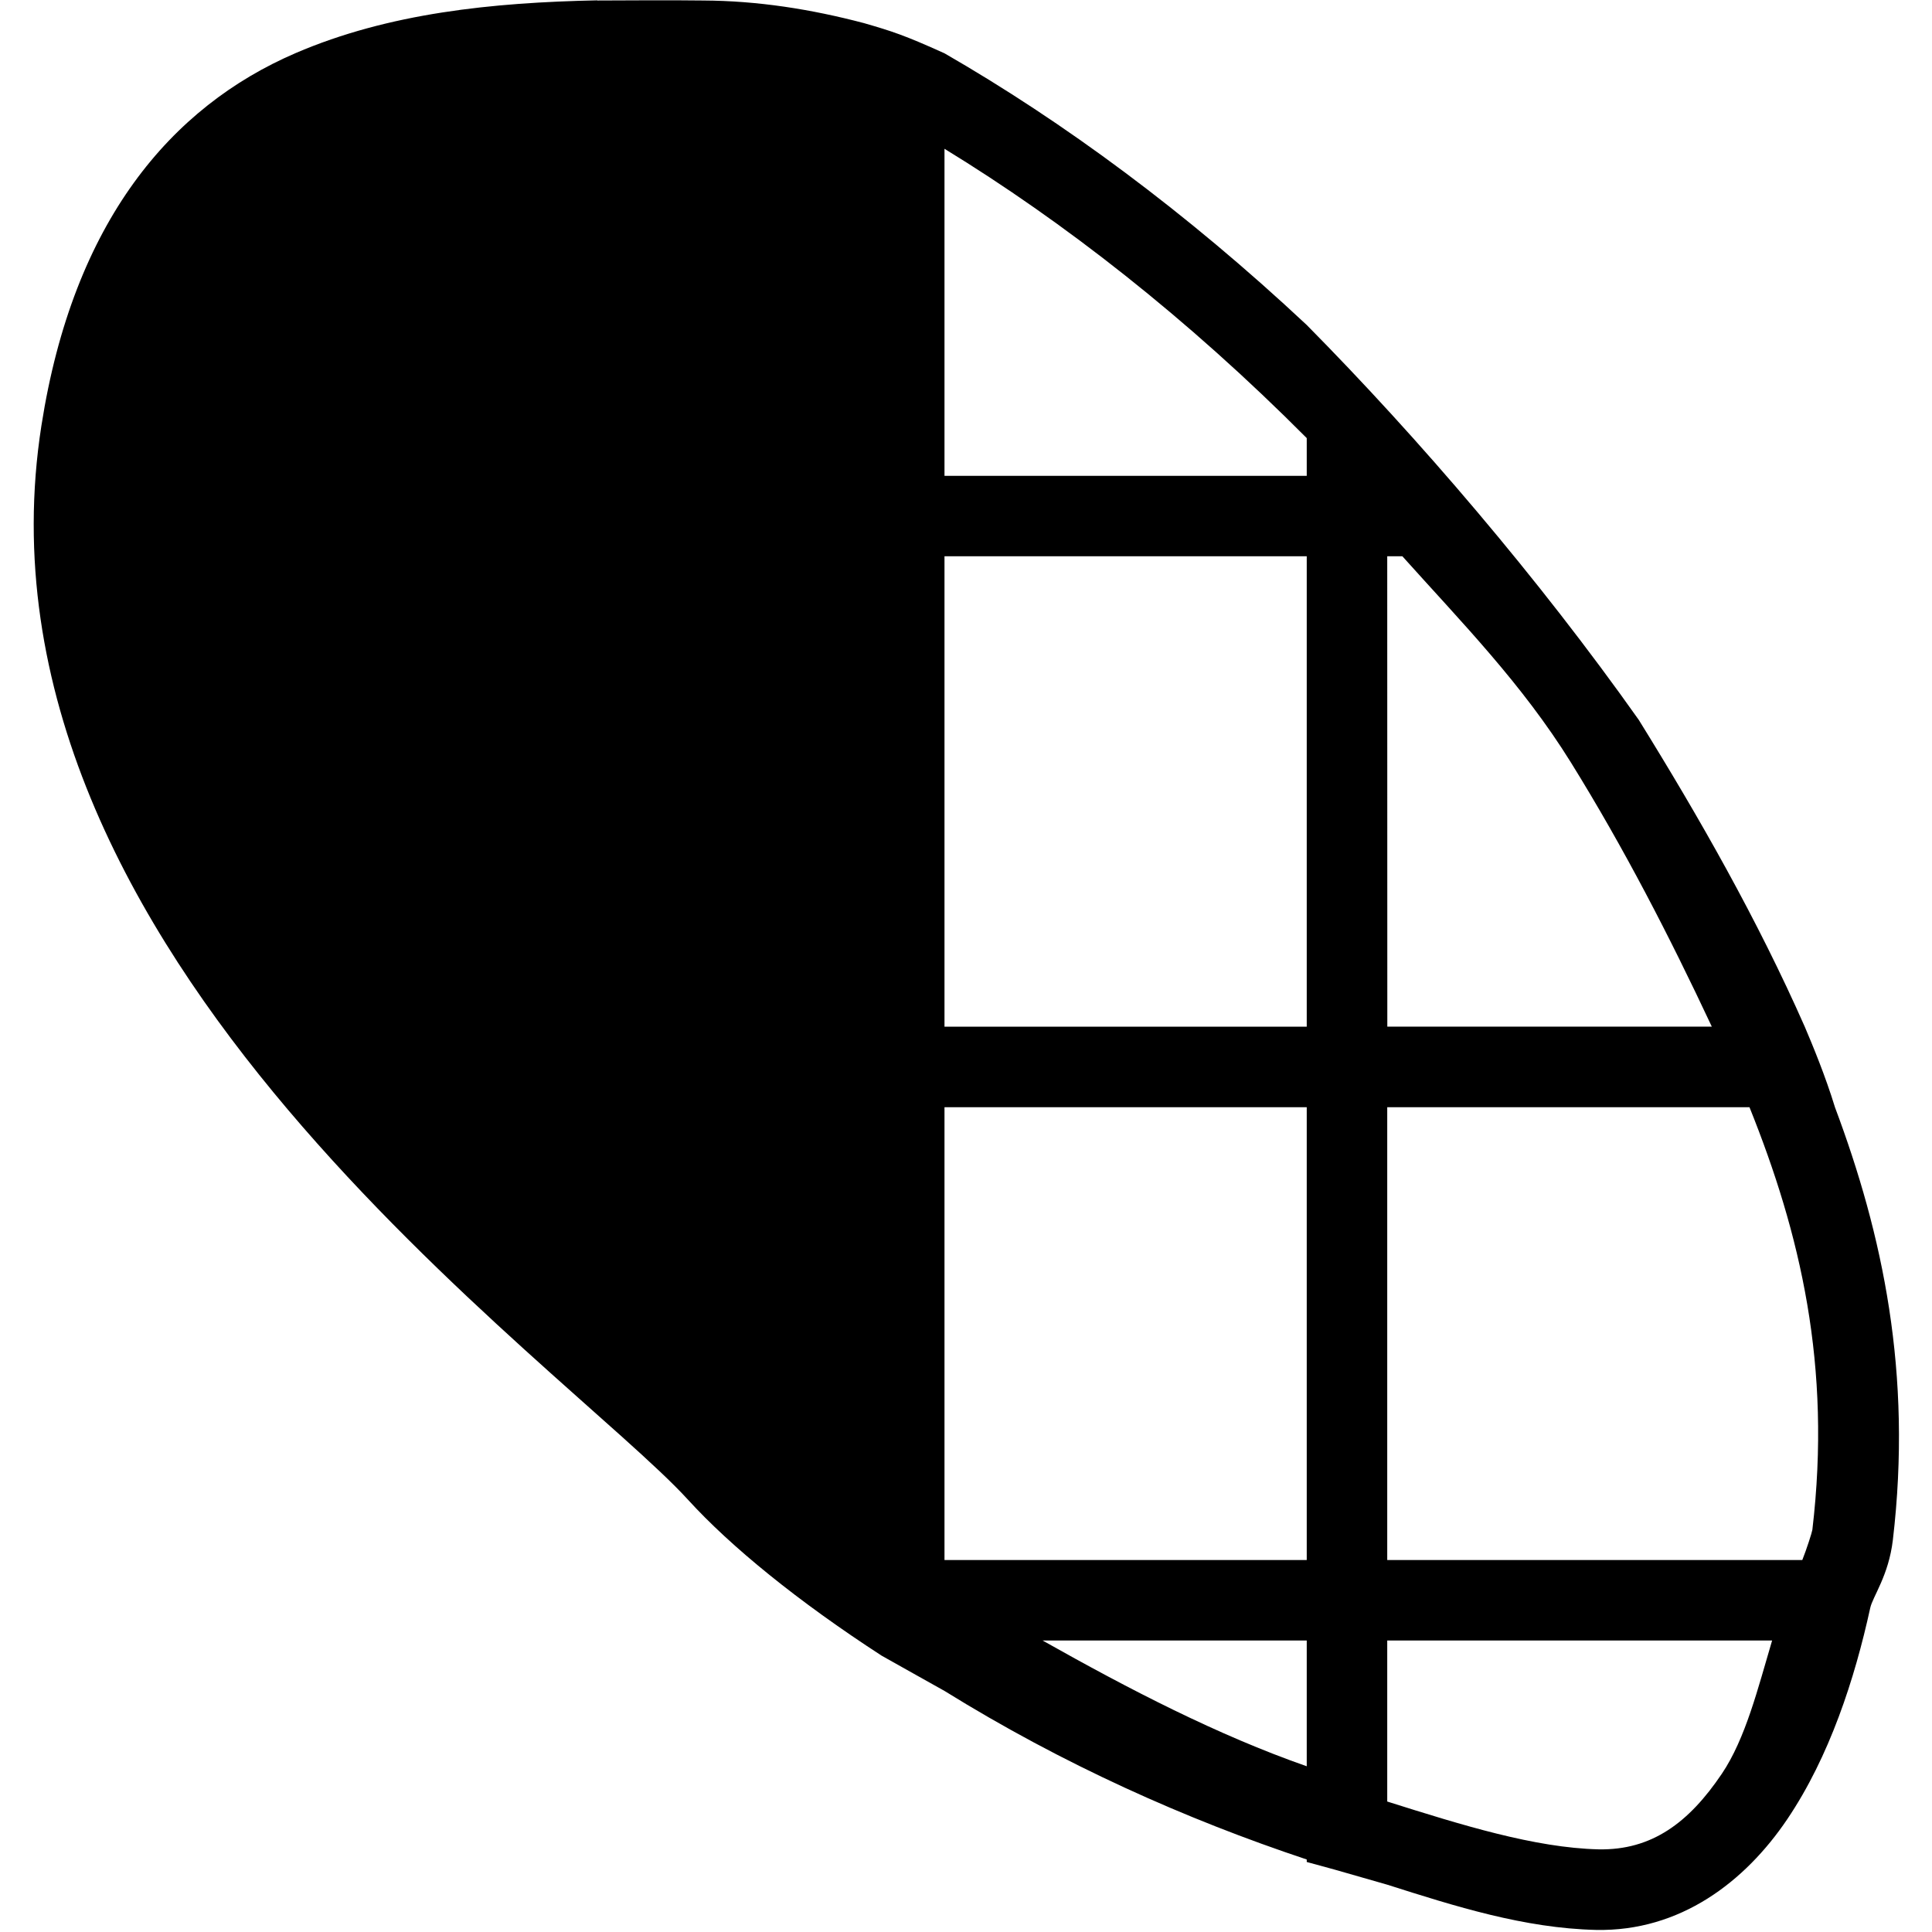
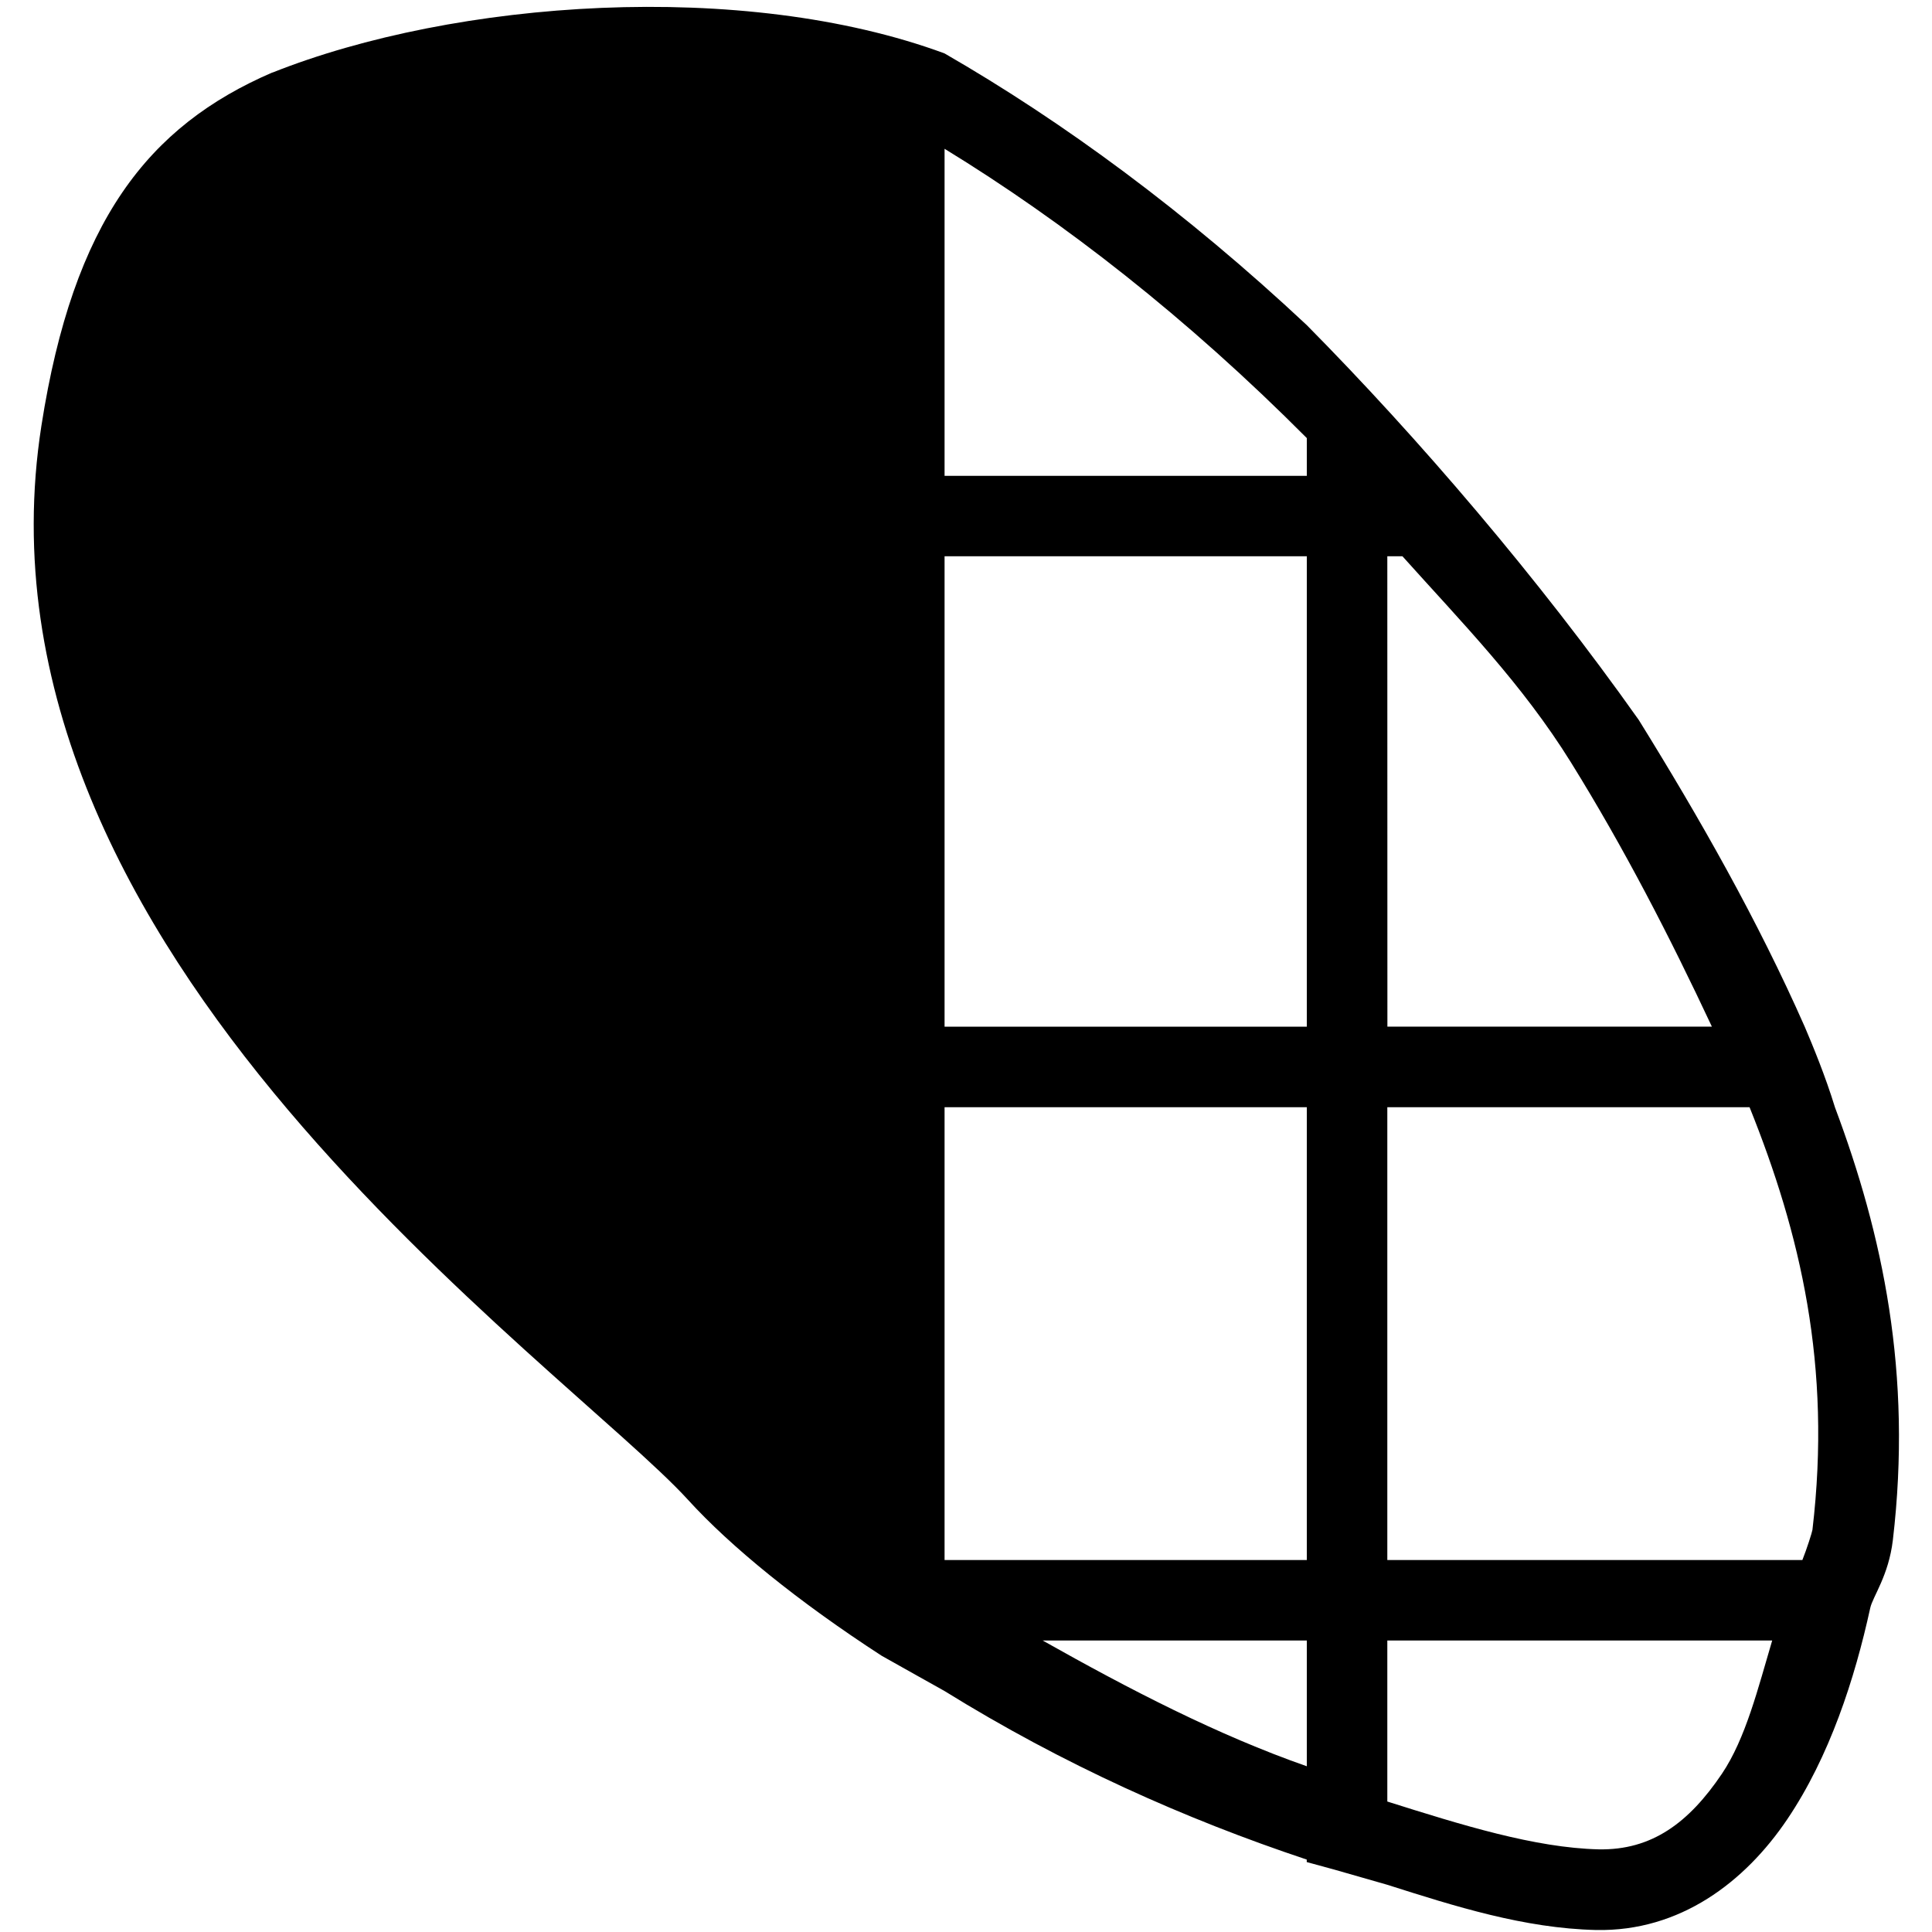
<svg xmlns="http://www.w3.org/2000/svg" width="1000" height="1000" id="svg3888" version="1.1">
  <defs id="defs3890" />
  <g id="layer1" transform="translate(0,-52.36218)">
    <g style="display:inline" id="g3582" transform="matrix(40.88702,0,0,40.88702,2575.176,-58573.169)">
      <g transform="matrix(1.019068,0,0,1.019068,-261.8449,185.8834)" style="display:inline" id="g6811">
        <rect style="fill:none;stroke:none" id="rect12993" width="24" height="24" x="195.141" y="1224.608" />
-         <path transform="translate(0,1028.362)" id="path13025" d="m 202.562,196.25 c -1.303,0.027 -2.59,0.157 -3.75,0.656 -1.546,0.666 -2.76,2.091 -3.156,4.625 -0.516,3.3 1.126,6.213 3.062,8.5 1.936,2.287 4.218,4.02 4.969,4.844 0.532,0.584 1.37,1.266 2.406,1.938 0.133,0.076 0.759,0.425 0.781,0.438 1.471,0.912 2.993,1.592 4.5,2.094 l 0,0.031 0.344,0.094 0.656,0.188 c 0.842,0.268 1.701,0.541 2.594,0.562 1.044,0.021 1.85,-0.597 2.375,-1.375 0.525,-0.778 0.838,-1.742 1.031,-2.625 0.031,-0.142 0.229,-0.402 0.281,-0.844 0.244,-2.073 -0.127,-3.796 -0.719,-5.375 -0.119,-0.389 -0.278,-0.772 -0.375,-1 -0.588,-1.332 -1.308,-2.596 -2.062,-3.812 -1.248,-1.764 -2.735,-3.5 -4.125,-4.906 -1.496,-1.401 -3.027,-2.527 -4.5,-3.375 -0.5,-0.226 -0.651,-0.274 -1,-0.375 -0.657,-0.173 -1.319,-0.278 -2,-0.281 -0.456,-0.006 -0.919,-5.5e-4 -1.312,-5e-5 z m 4.312,1.844 c 1.479,0.905 3.011,2.098 4.5,3.594 l 0,0.469 -4.5,0 z m 0,5.062 4.5,0 0,5.844 -4.5,0 z m 5.5,0 0.188,0 c 0.736,0.821 1.487,1.584 2.094,2.562 0.659,1.062 1.225,2.161 1.75,3.281 l -4.031,0 z m -5.5,6.844 4.5,0 0,5.625 -4.5,0 z m 5.5,0 4.5,0 c 0.631,1.57 1.022,3.21 0.781,5.25 -0.004,0.03 -0.072,0.243 -0.125,0.375 l -5.156,0 z m -4.281,6.625 3.281,0 0,1.562 c -1.105,-0.386 -2.202,-0.954 -3.281,-1.562 z m 4.281,0 4.781,0 c -0.175,0.589 -0.329,1.217 -0.625,1.656 -0.409,0.606 -0.869,0.951 -1.531,0.938 -0.792,-0.019 -1.7,-0.302 -2.625,-0.594 z" style="font-size:medium;font-style:normal;font-variant:normal;font-weight:normal;font-stretch:normal;text-indent:0;text-align:start;text-decoration:none;line-height:normal;letter-spacing:normal;word-spacing:normal;text-transform:none;direction:ltr;block-progression:tb;writing-mode:lr-tb;text-anchor:start;baseline-shift:baseline;color:#000000;fill:#000000;fill-opacity:1;stroke:none;stroke-width:1;marker:none;visibility:visible;display:inline;overflow:visible;enable-background:accumulate;font-family:Sans;-inkscape-font-specification:Sans" />
+         <path transform="translate(0,1028.362)" id="path13025" d="m 198.525,197.146 c -1.546,0.666 -2.473,1.851 -2.869,4.386 -0.516,3.3 1.126,6.213 3.062,8.5 1.936,2.287 4.218,4.02 4.969,4.844 0.532,0.584 1.37,1.266 2.406,1.938 0.133,0.076 0.759,0.425 0.781,0.438 1.471,0.912 2.993,1.592 4.5,2.094 l 0,0.031 0.344,0.094 0.656,0.188 c 0.842,0.268 1.701,0.541 2.594,0.562 1.044,0.021 1.85,-0.597 2.375,-1.375 0.525,-0.778 0.838,-1.742 1.031,-2.625 0.031,-0.142 0.229,-0.402 0.281,-0.844 0.244,-2.073 -0.127,-3.796 -0.719,-5.375 -0.119,-0.389 -0.278,-0.772 -0.375,-1 -0.588,-1.332 -1.308,-2.596 -2.062,-3.812 -1.248,-1.764 -2.735,-3.5 -4.125,-4.906 -1.496,-1.401 -3.027,-2.527 -4.5,-3.375 -2.5,-0.922 -6.078,-0.665 -8.35,0.239 z m 8.35,0.948 c 1.479,0.905 3.011,2.098 4.5,3.594 l 0,0.469 -4.5,0 z m 0,5.062 4.5,0 0,5.844 -4.5,0 z m 5.5,0 0.188,0 c 0.736,0.821 1.487,1.584 2.094,2.562 0.659,1.062 1.225,2.161 1.75,3.281 l -4.031,0 z m -5.5,6.844 4.5,0 0,5.625 -4.5,0 z m 5.5,0 4.5,0 c 0.631,1.57 1.022,3.21 0.781,5.25 -0.004,0.03 -0.072,0.243 -0.125,0.375 l -5.156,0 z m -4.281,6.625 3.281,0 0,1.562 c -1.105,-0.386 -2.202,-0.954 -3.281,-1.562 z m 4.281,0 4.781,0 c -0.175,0.589 -0.329,1.217 -0.625,1.656 -0.409,0.606 -0.869,0.951 -1.531,0.938 -0.792,-0.019 -1.7,-0.302 -2.625,-0.594 z" style="color:#000000;font-style:normal;font-variant:normal;font-weight:normal;font-stretch:normal;font-size:medium;line-height:normal;font-family:Sans;-inkscape-font-specification:Sans;text-indent:0;text-align:start;text-decoration:none;text-decoration-line:none;letter-spacing:normal;word-spacing:normal;text-transform:none;direction:ltr;block-progression:tb;writing-mode:lr-tb;baseline-shift:baseline;text-anchor:start;display:inline;overflow:visible;visibility:visible;fill:#000000;fill-opacity:1;stroke:none;stroke-width:1;marker:none;enable-background:accumulate" />
      </g>
    </g>
  </g>
</svg>
